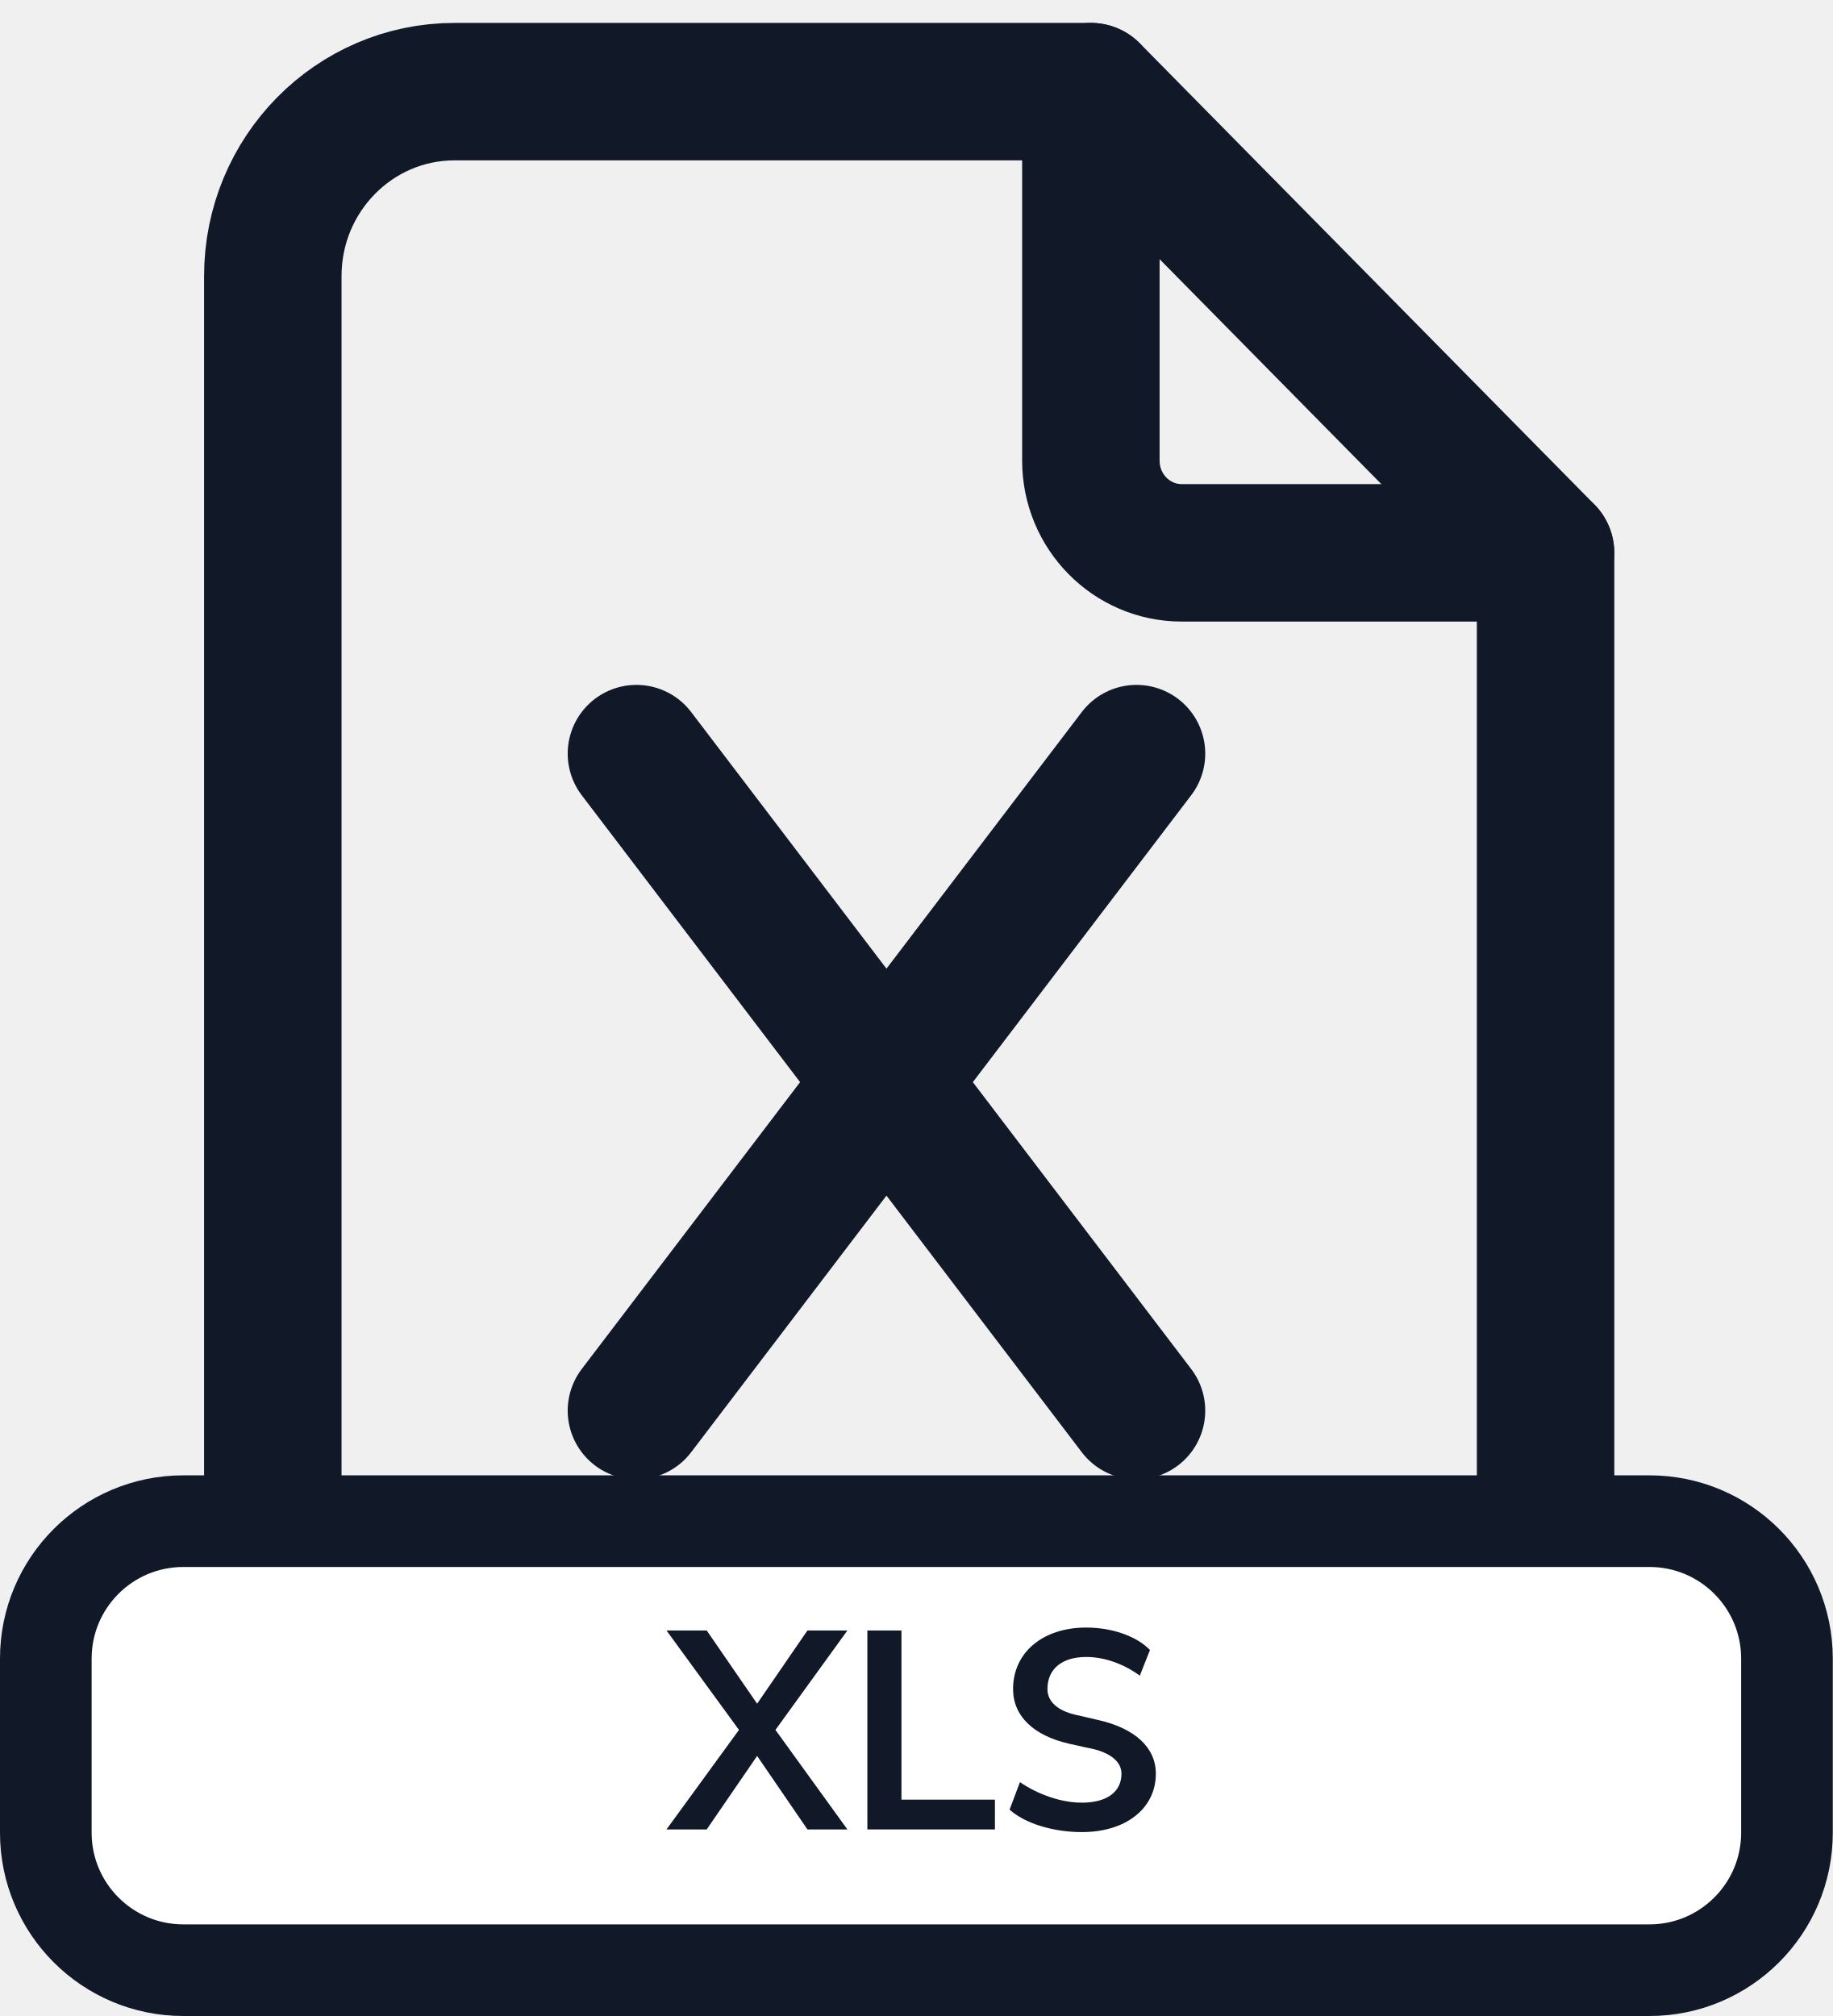
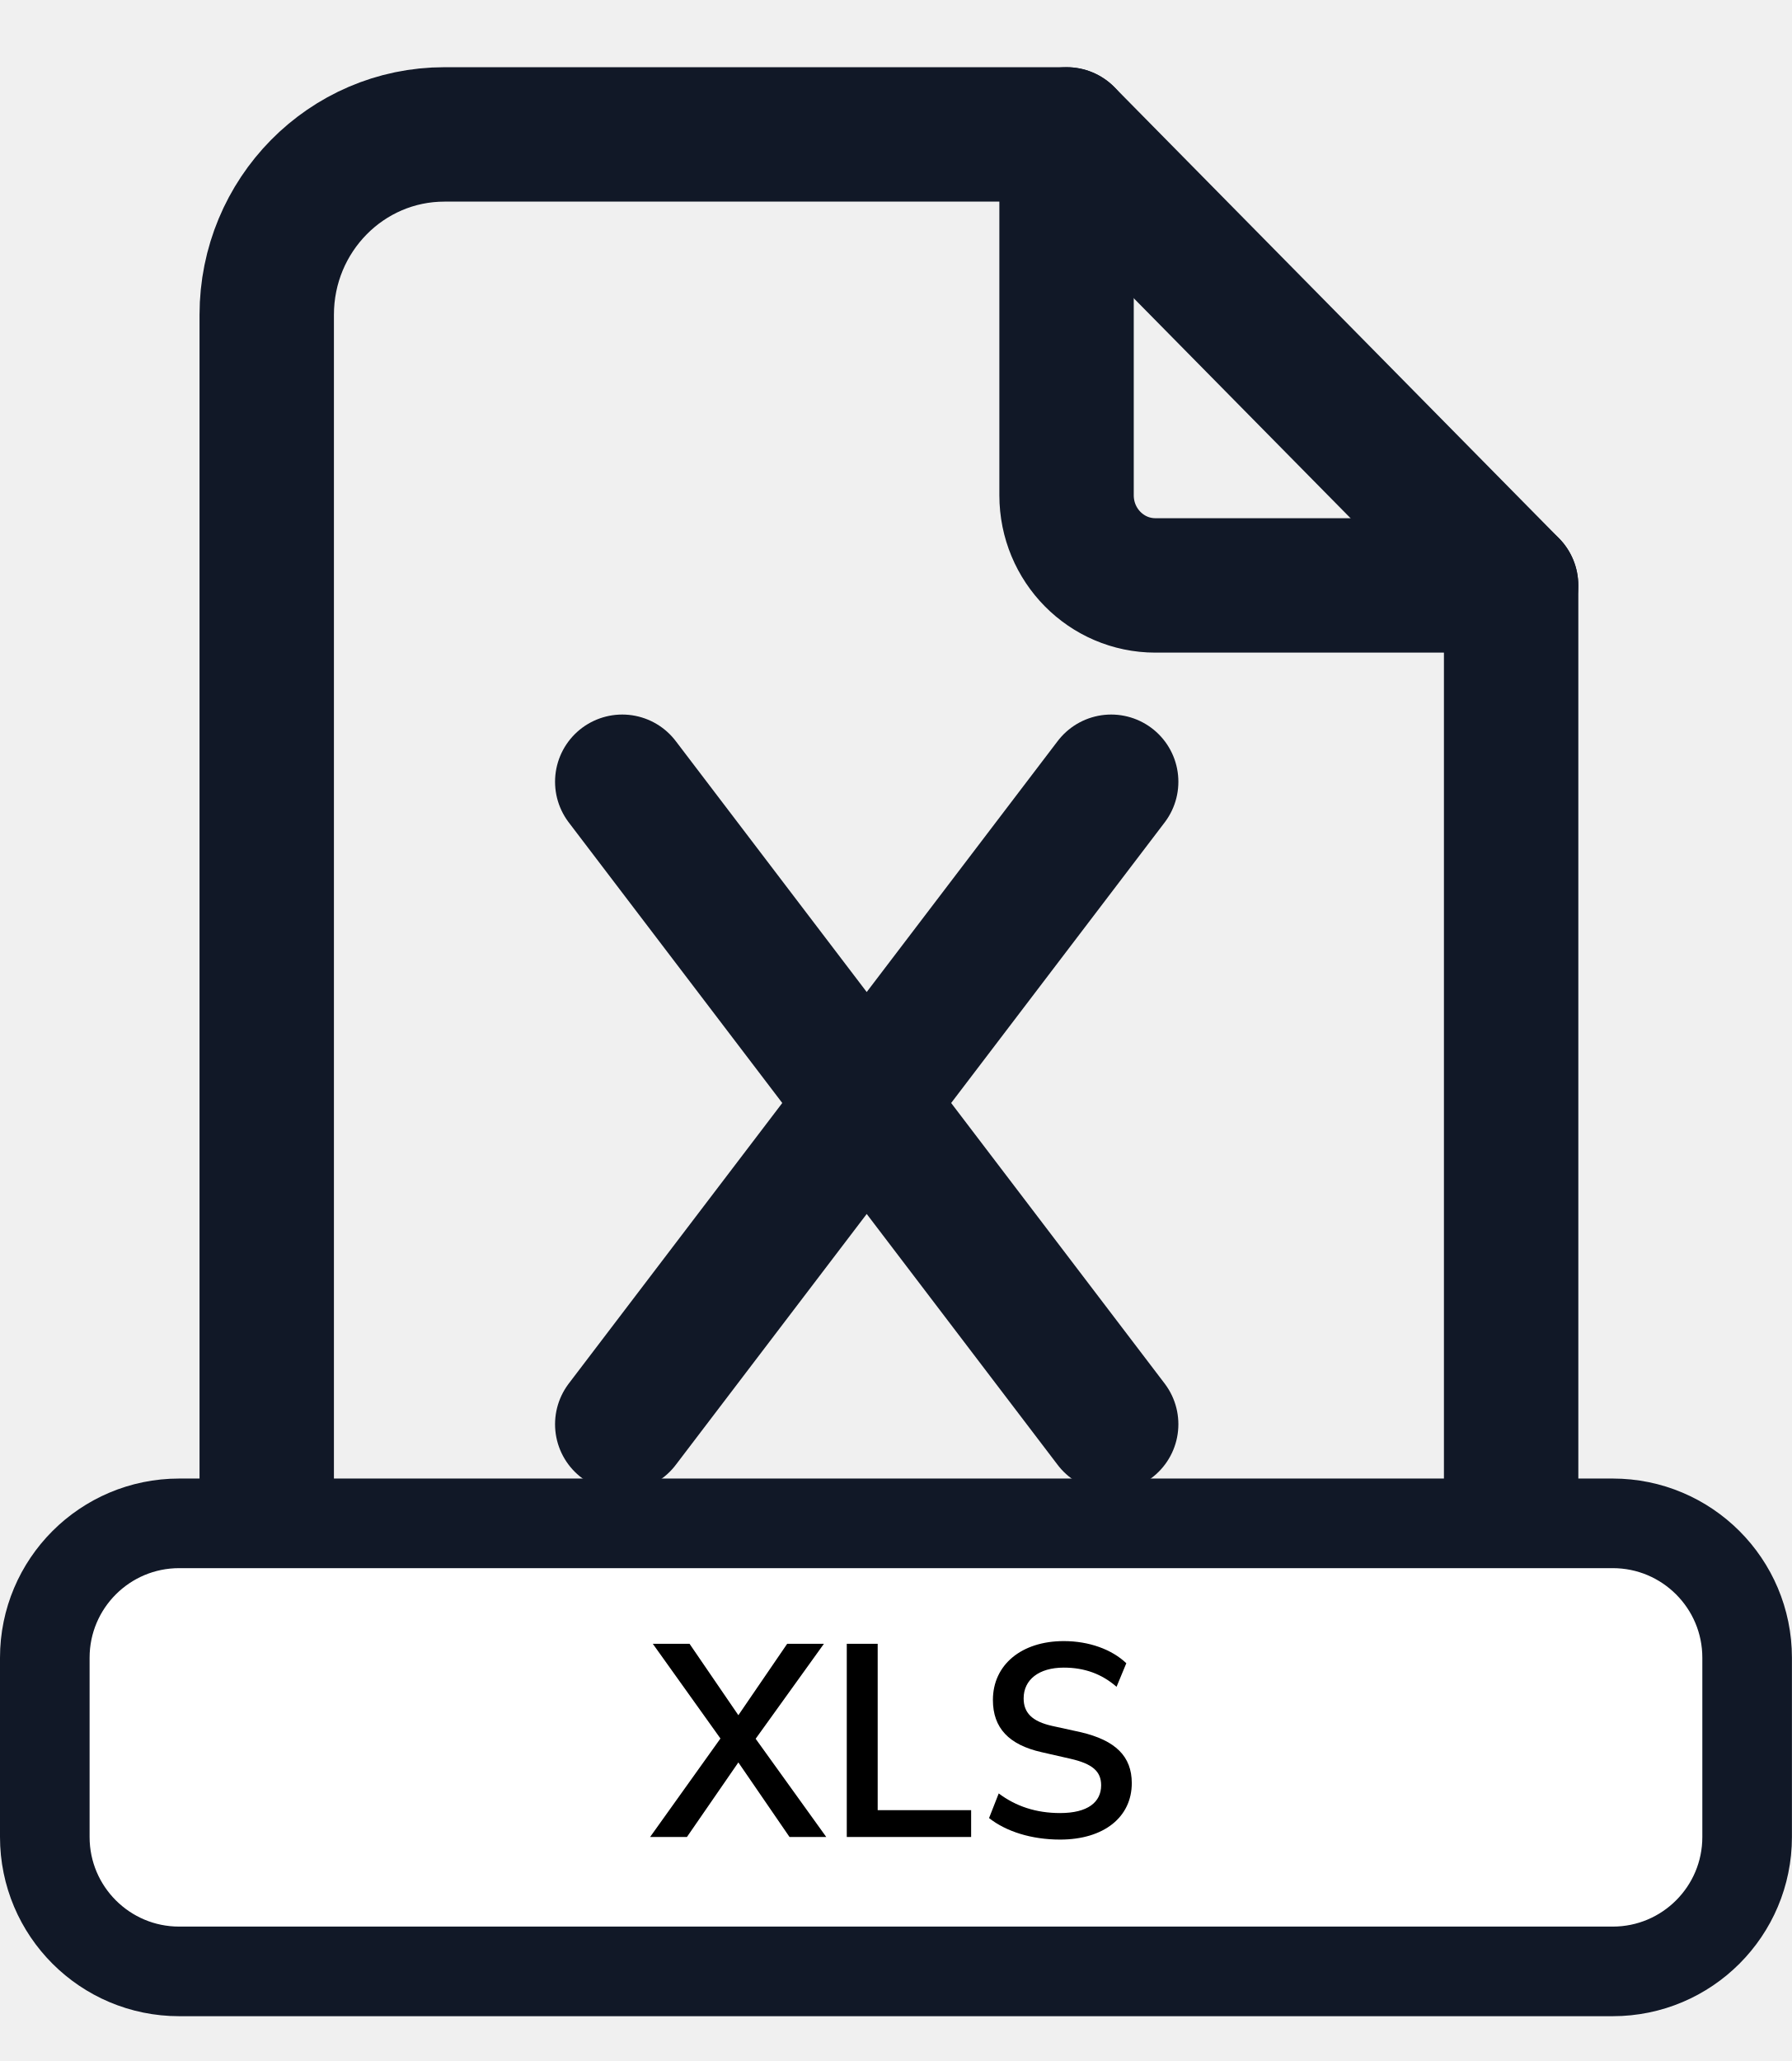
- <svg xmlns="http://www.w3.org/2000/svg" width="20" height="22" viewBox="0 0 20 22" fill="none">
-   <path d="M11.904 1V5.027C11.904 5.583 12.348 6.033 12.896 6.033H16.865" stroke="#111827" stroke-width="1.5" stroke-linecap="round" stroke-linejoin="round" />
-   <path fill-rule="evenodd" clip-rule="evenodd" d="M14.881 19.12H4.961C3.865 19.12 2.977 18.218 2.977 17.107V3.013C2.977 1.901 3.865 1 4.961 1H11.905L16.866 6.033V17.107C16.866 18.218 15.977 19.12 14.881 19.12Z" stroke="#111827" stroke-width="1.5" stroke-linecap="round" stroke-linejoin="round" />
-   <path d="M12.402 8.224L6.945 15.394M6.945 8.224L12.402 15.394" stroke="#111827" stroke-width="1.5" stroke-linecap="round" />
-   <path d="M2 16.6H18C18.828 16.6 19.5 17.271 19.5 18.1V20C19.5 20.828 18.828 21.5 18 21.5H2C1.172 21.5 0.5 20.828 0.5 20V18.1C0.5 17.271 1.172 16.6 2 16.6Z" fill="white" stroke="#111827" />
-   <path d="M7.273 19.964H7.712L8.262 19.162L8.811 19.964H9.247L8.462 18.878L9.247 17.793H8.811L8.262 18.592L7.712 17.793H7.273L8.064 18.878L7.273 19.964Z" fill="#111827" />
-   <path d="M9.837 17.793H9.465V19.964H10.857V19.639H9.837V17.793Z" fill="#111827" />
-   <path d="M11.13 19.448L11.017 19.748C11.185 19.899 11.491 19.993 11.807 19.993C12.287 19.993 12.613 19.734 12.613 19.356C12.613 19.073 12.389 18.864 11.993 18.772L11.738 18.713C11.543 18.669 11.43 18.569 11.43 18.433C11.43 18.212 11.589 18.082 11.854 18.082C12.049 18.082 12.261 18.156 12.438 18.286L12.549 18.006C12.403 17.855 12.136 17.761 11.854 17.761C11.38 17.761 11.055 18.032 11.055 18.433C11.055 18.725 11.276 18.94 11.668 19.029C11.799 19.058 11.889 19.079 11.924 19.085C12.124 19.132 12.238 19.229 12.238 19.356C12.238 19.554 12.078 19.672 11.807 19.672C11.587 19.672 11.337 19.589 11.13 19.448Z" fill="#111827" />
+ <svg xmlns="http://www.w3.org/2000/svg" width="20" height="23" viewBox="0 0 20 23" fill="none">
+   <path d="M11.904 1.5V5.527C11.904 6.083 12.348 6.533 12.896 6.533H16.865" stroke="#111827" stroke-width="1.5" stroke-linecap="round" stroke-linejoin="round" />
+   <path fill-rule="evenodd" clip-rule="evenodd" d="M14.881 19.62H4.961C3.865 19.62 2.977 18.718 2.977 17.607V3.513C2.977 2.401 3.865 1.5 4.961 1.5H11.905L16.866 6.533V17.607C16.866 18.718 15.977 19.62 14.881 19.62Z" stroke="#111827" stroke-width="1.5" stroke-linecap="round" stroke-linejoin="round" />
+   <path d="M12.402 8.724L6.945 15.894M6.945 8.724L12.402 15.894" stroke="#111827" stroke-width="1.5" stroke-linecap="round" />
+   <rect x="0.5" y="17" width="19" height="5" rx="1.5" fill="white" />
+   <path d="M7.256 20.5H7.667L8.241 19.668L8.812 20.5H9.222L8.434 19.404L9.196 18.344H8.786L8.241 19.141L7.696 18.344H7.286L8.041 19.401L7.256 20.5ZM9.451 20.5H10.839V20.201H9.796V18.344H9.451V20.5ZM11.832 20.529C12.322 20.529 12.632 20.277 12.632 19.899C12.632 19.601 12.451 19.422 12.064 19.331L11.745 19.261C11.519 19.211 11.425 19.114 11.425 18.953C11.425 18.745 11.595 18.61 11.873 18.61C12.105 18.61 12.298 18.681 12.462 18.824L12.571 18.561C12.407 18.405 12.152 18.314 11.873 18.314C11.402 18.314 11.082 18.578 11.082 18.971C11.082 19.284 11.261 19.472 11.627 19.554L11.947 19.627C12.193 19.683 12.29 19.768 12.29 19.923C12.29 20.11 12.143 20.233 11.832 20.233C11.563 20.233 11.337 20.157 11.147 20.014L11.039 20.289C11.229 20.439 11.513 20.529 11.832 20.529Z" fill="black" />
+   <rect x="0.5" y="17" width="19" height="5" rx="1.5" stroke="#111827" />
</svg>
